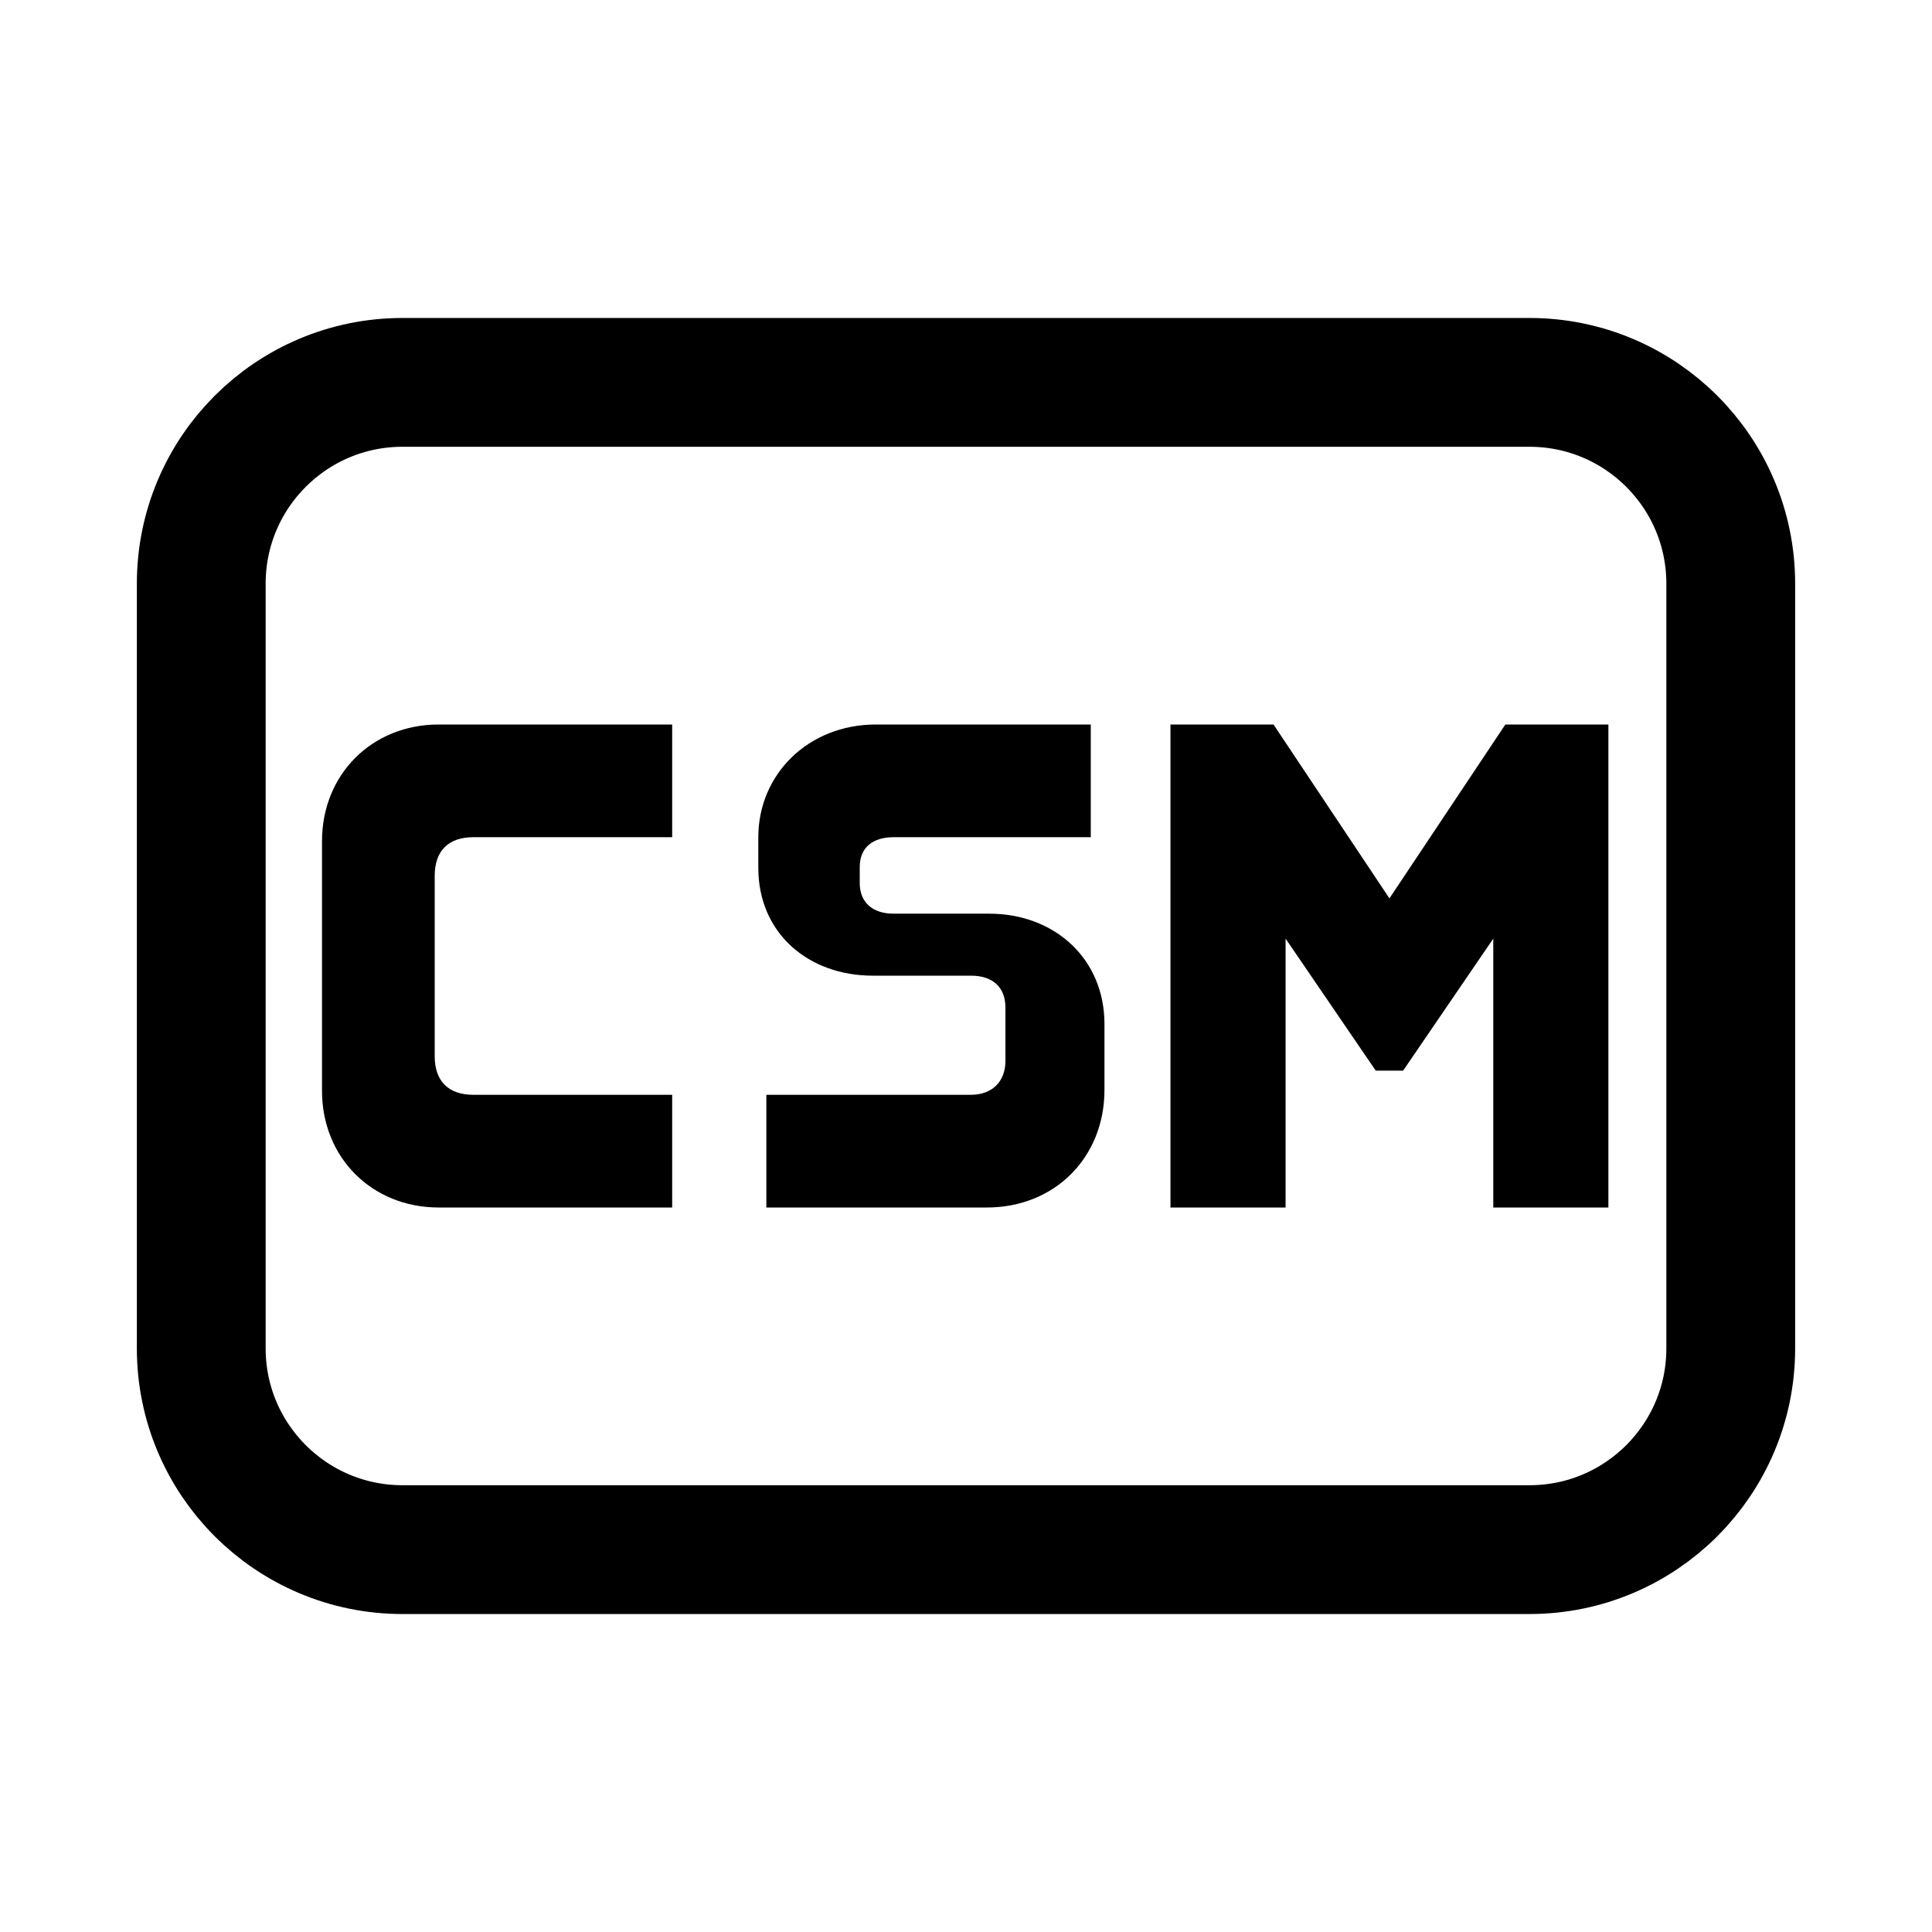
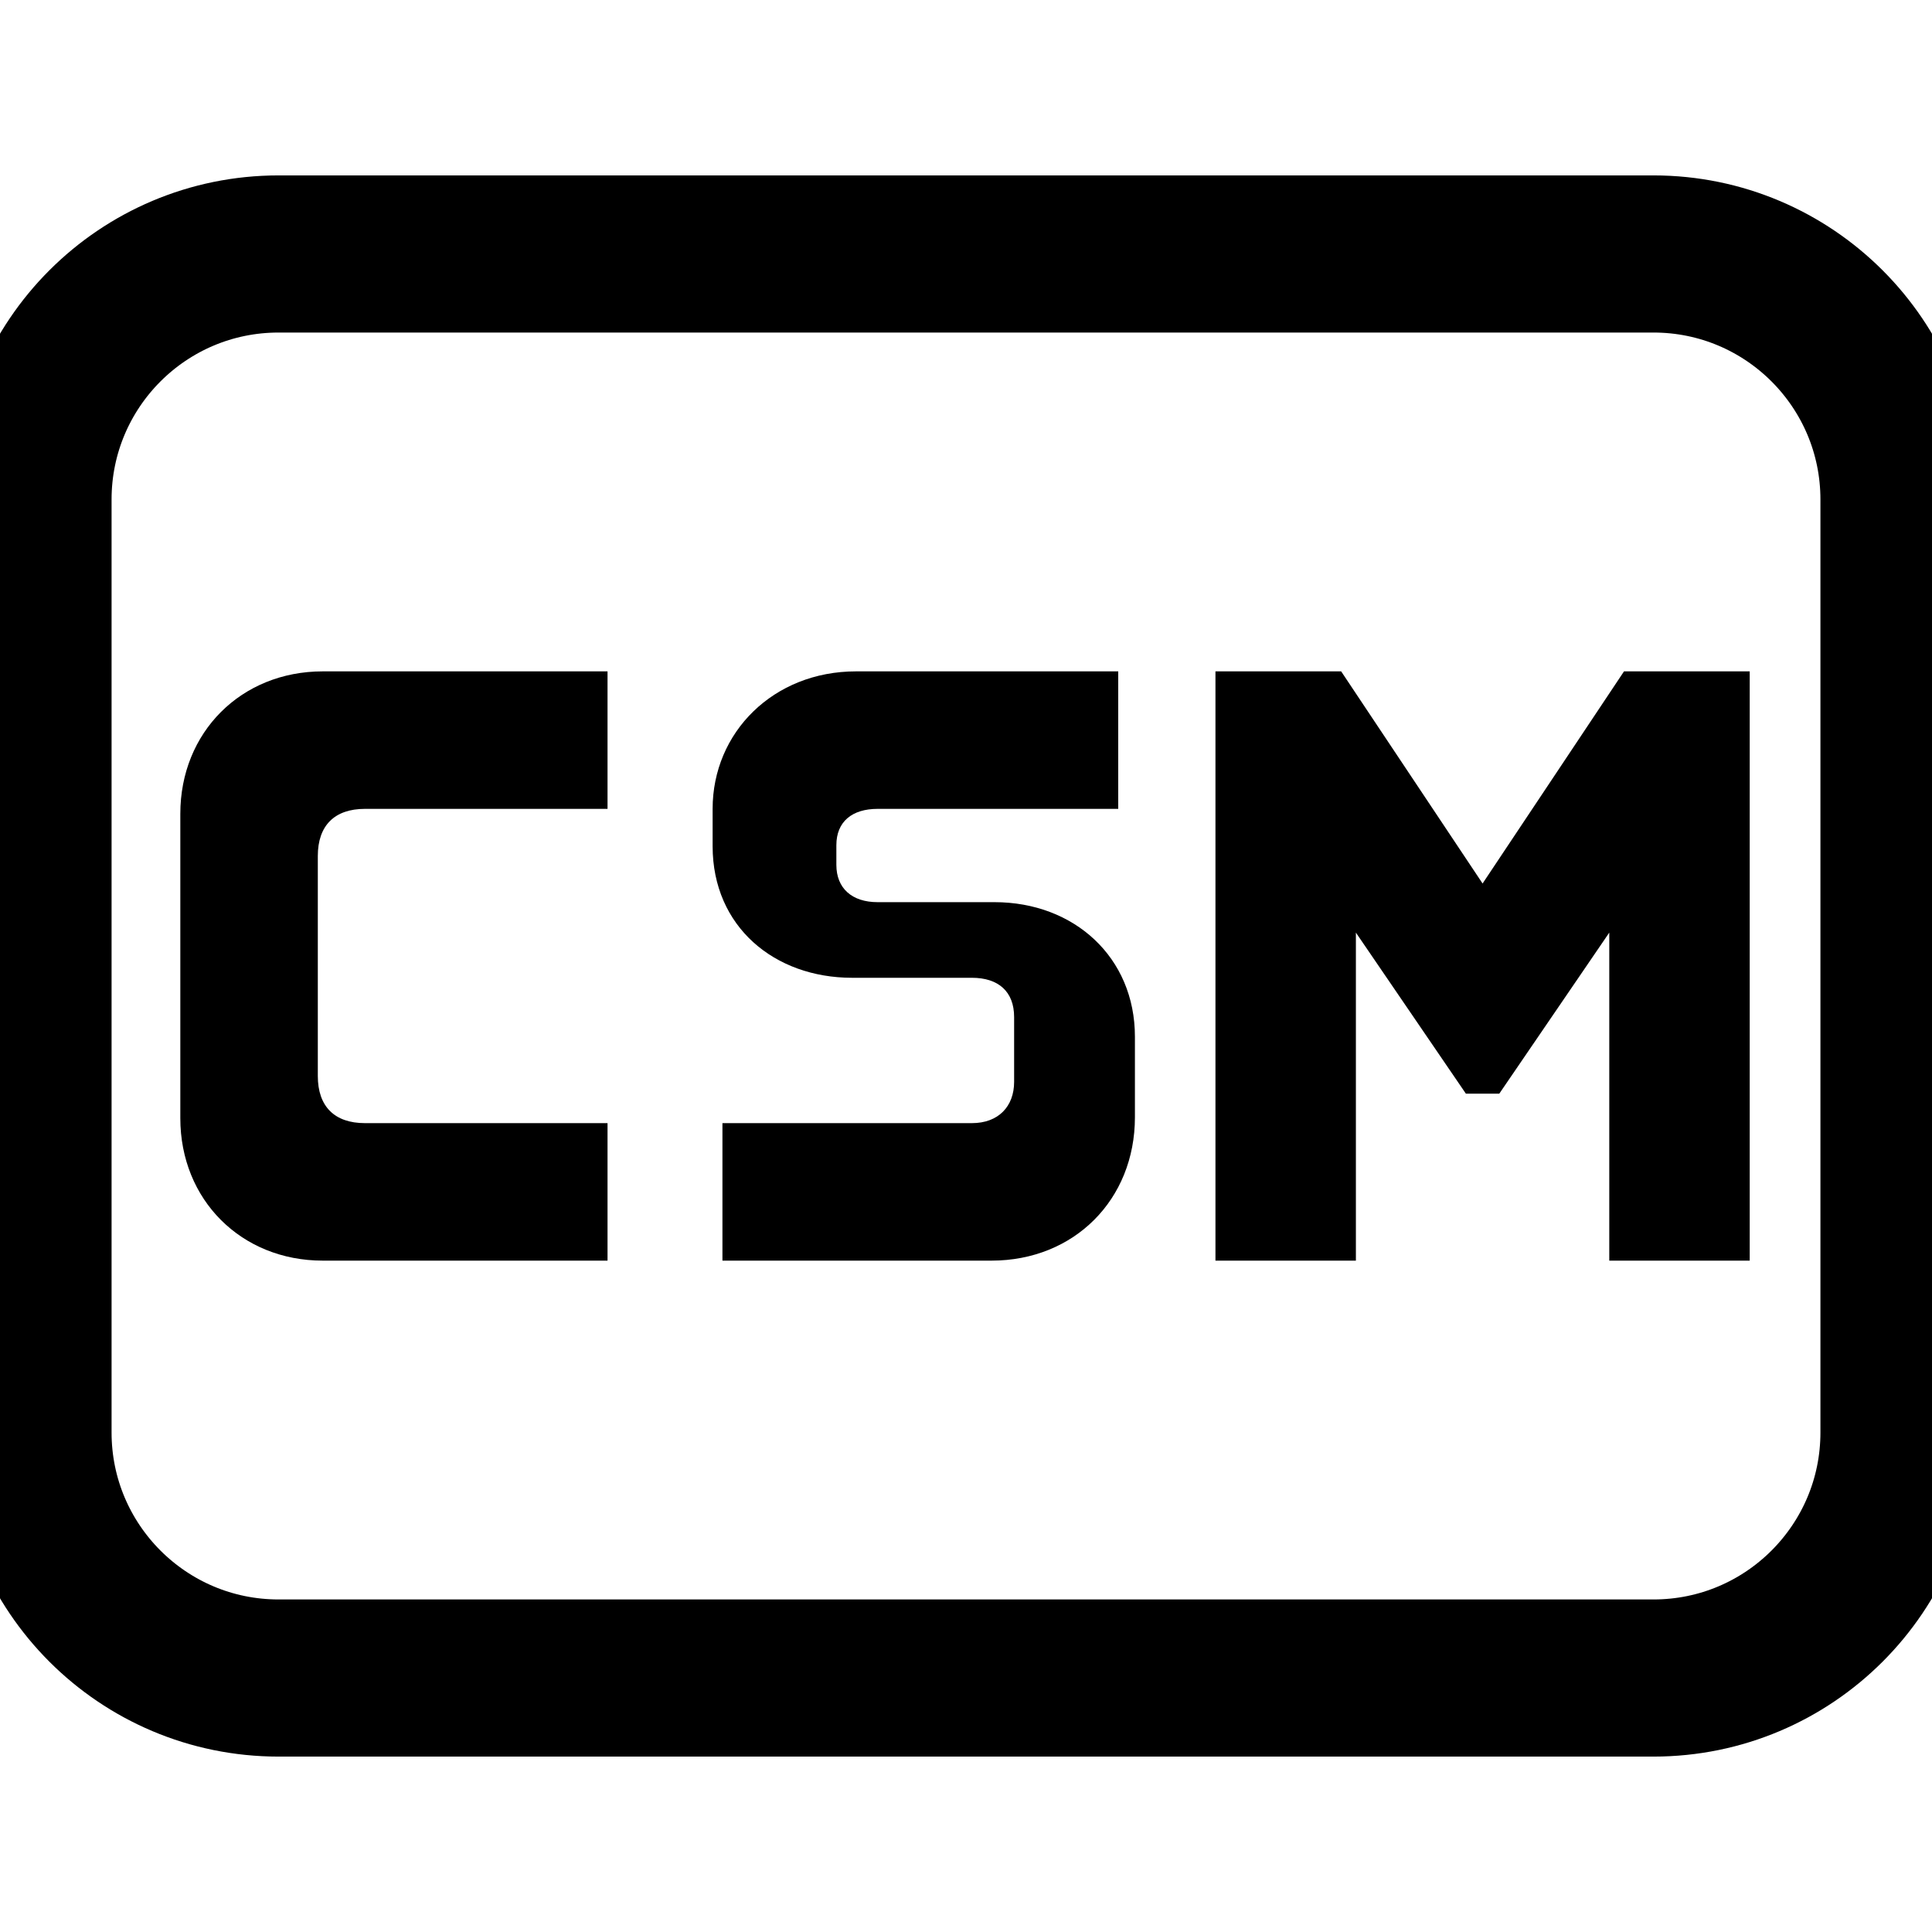
<svg xmlns="http://www.w3.org/2000/svg" viewBox="0 0 24 24" fill="none">
-   <rect x="2.5" y="4.75" width="19" height="14.5" rx="2.5" stroke="currentColor" stroke-width="1.6" />
-   <path d="M8.35 9H5.45C4.62 9 4 9.62 4 10.45v3.1C4 14.38 4.62 15 5.45 15h2.9v-1.4H5.88c-.31 0-.48-.17-.48-.48v-2.24c0-.31.17-.48.48-.48h2.47V9Z" fill="currentColor" />
-   <path d="M13.55 9H10.88C10.04 9 9.42 9.62 9.42 10.4v.38c0 .82.63 1.34 1.42 1.34h1.22c.27 0 .43.14.43.4v.66c0 .25-.16.42-.43.42H9.52V15h2.74c.84 0 1.46-.62 1.46-1.46v-.82c0-.81-.62-1.37-1.43-1.37H11.1c-.26 0-.42-.14-.42-.38v-.2c0-.24.16-.37.42-.37h2.45V9Z" fill="currentColor" />
-   <path d="M19.98 15V9h-1.28l-1.44 2.16L15.82 9h-1.28v6h1.43v-3.34l1.12 1.64h.34l1.12-1.64V15h1.43Z" fill="currentColor" />
+   <g transform="translate(-2.64 -2.64) scale(1.22)">
+     <rect x="2.5" y="4.75" width="19" height="14.5" rx="2.5" stroke="currentColor" stroke-width="1.6" />
+     <path d="M8.35 9H5.45C4.62 9 4 9.62 4 10.45v3.1C4 14.38 4.62 15 5.45 15h2.9v-1.4H5.88c-.31 0-.48-.17-.48-.48v-2.24c0-.31.17-.48.48-.48h2.47V9Z" fill="currentColor" />
+     <path d="M13.55 9H10.88C10.04 9 9.42 9.62 9.42 10.4v.38c0 .82.63 1.34 1.42 1.34h1.22c.27 0 .43.14.43.4v.66c0 .25-.16.42-.43.42H9.52V15h2.74c.84 0 1.46-.62 1.46-1.46v-.82c0-.81-.62-1.37-1.43-1.37H11.1c-.26 0-.42-.14-.42-.38v-.2c0-.24.16-.37.42-.37h2.45V9Z" fill="currentColor" />
+     <path d="M19.98 15V9h-1.28l-1.44 2.16L15.82 9h-1.28v6h1.43v-3.34l1.12 1.64h.34l1.12-1.64V15h1.43Z" fill="currentColor" />
+   </g>
</svg>
